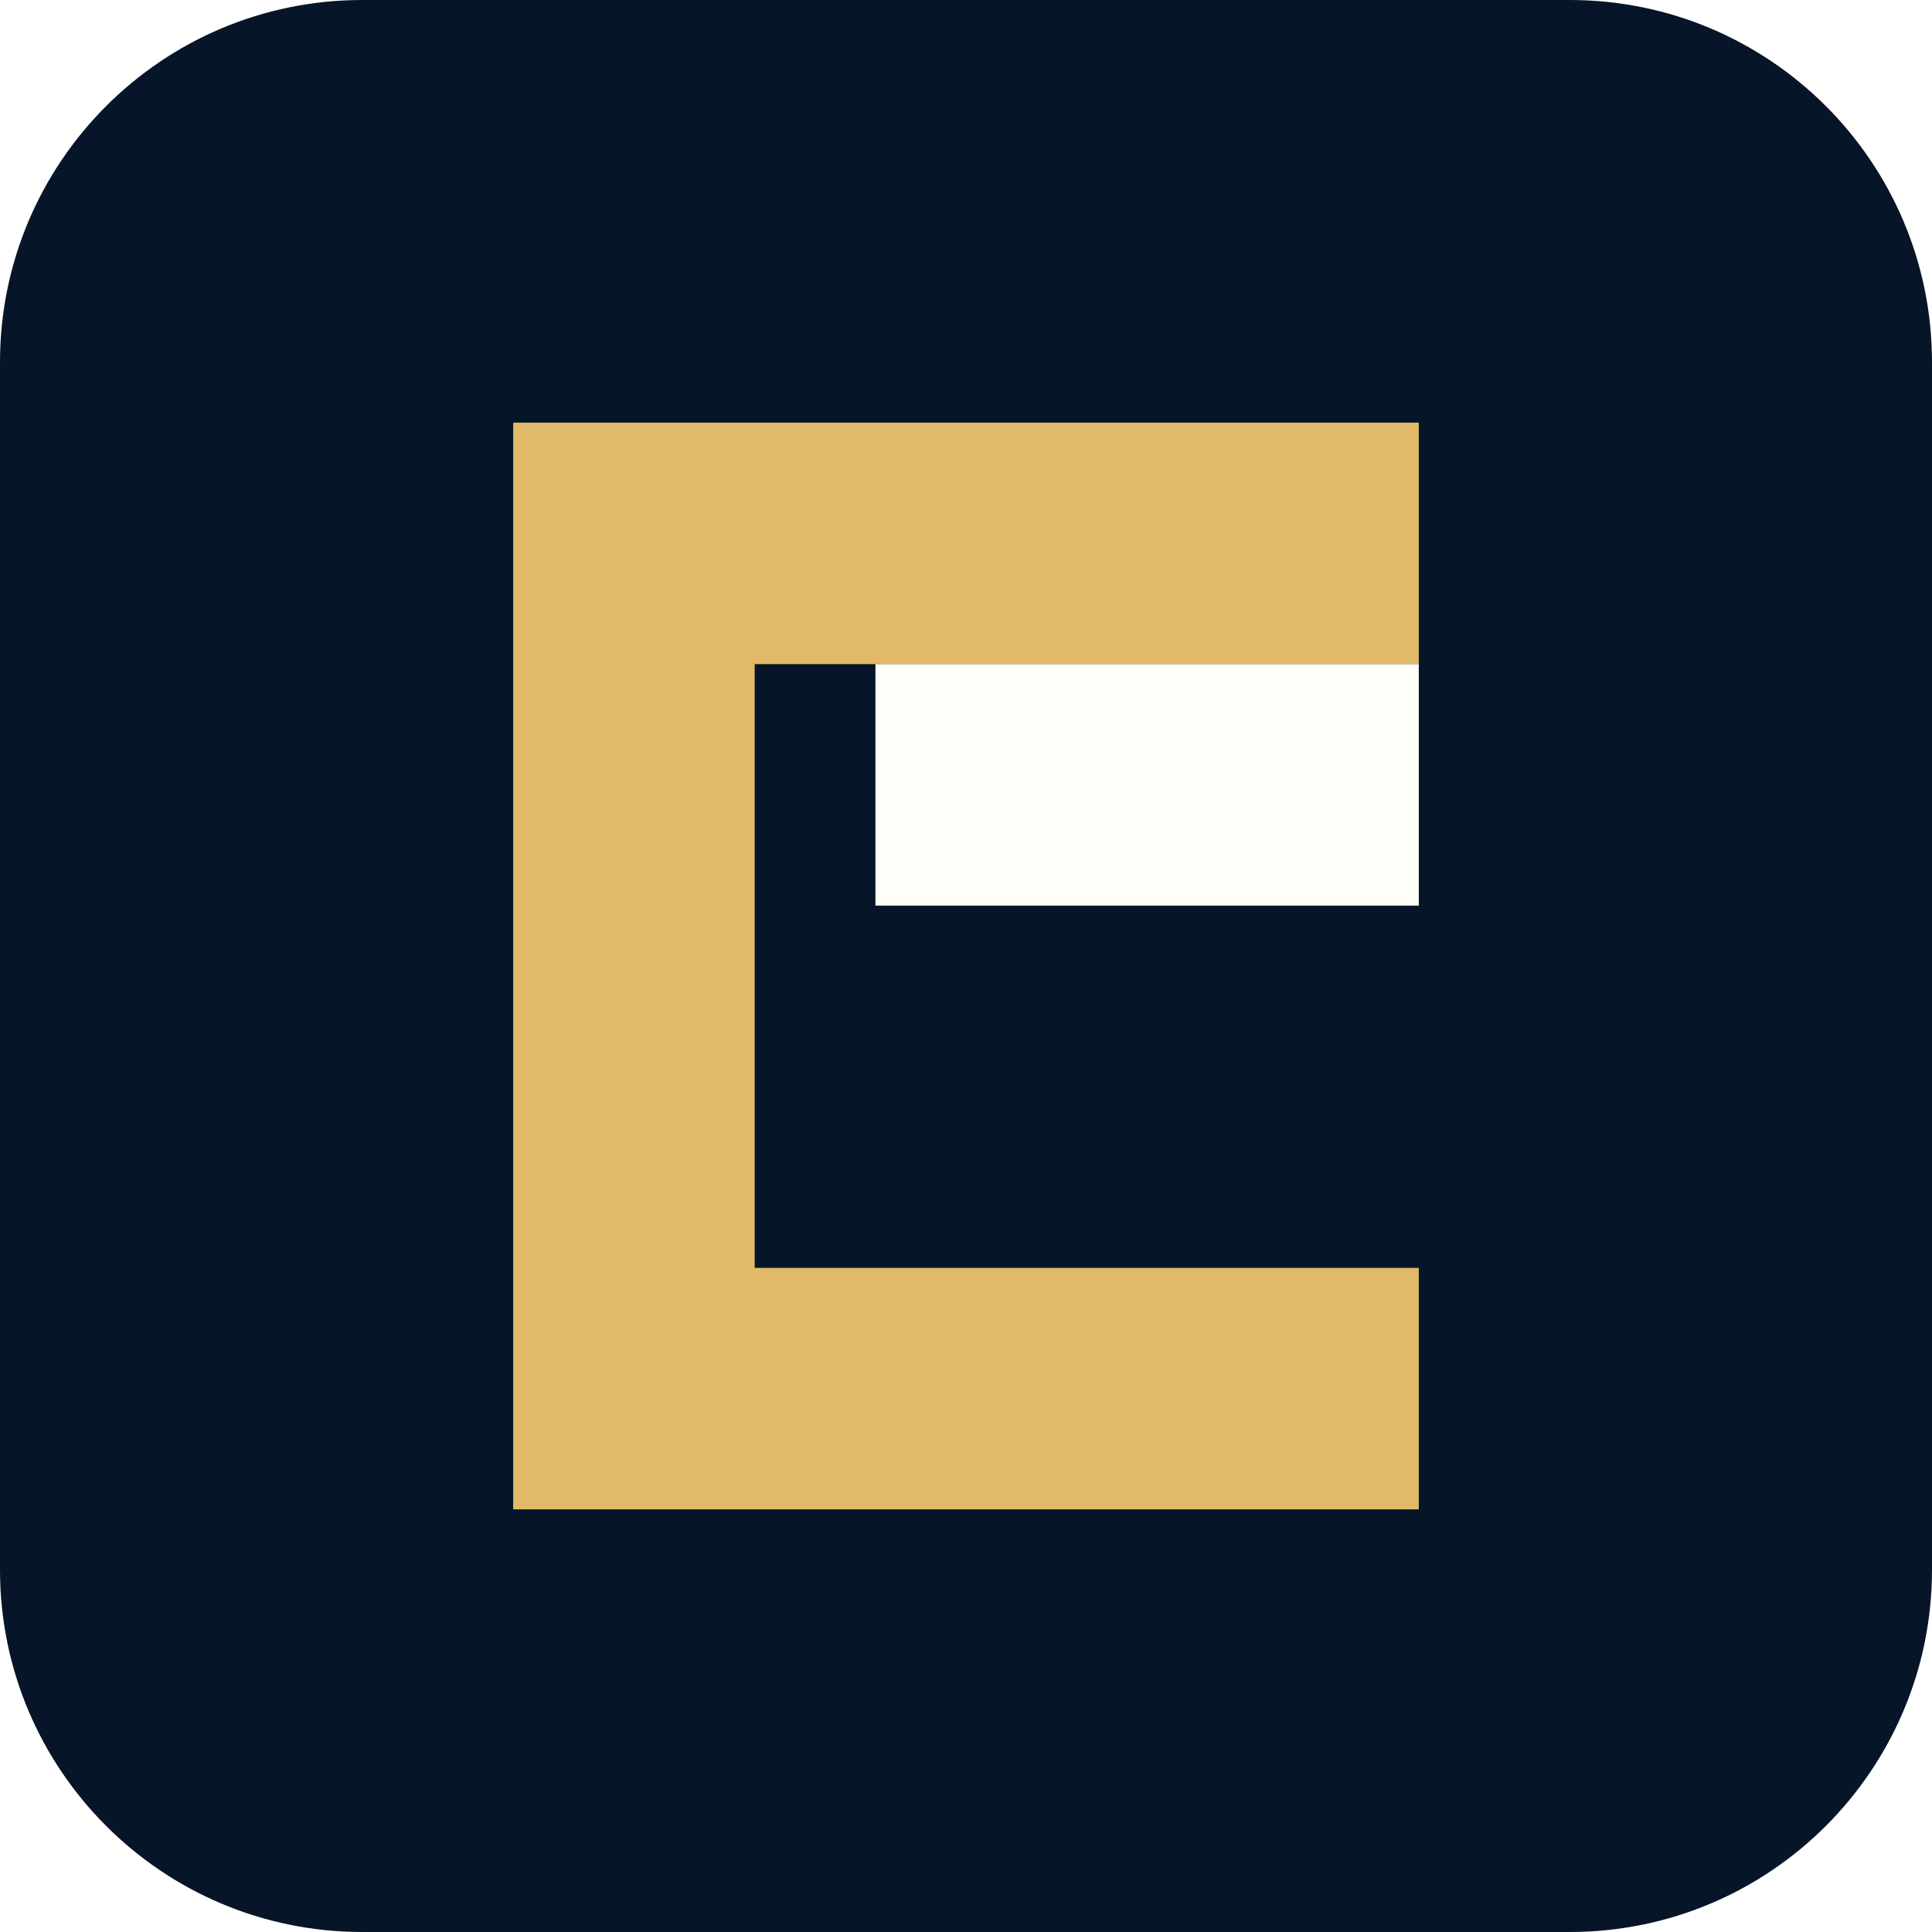
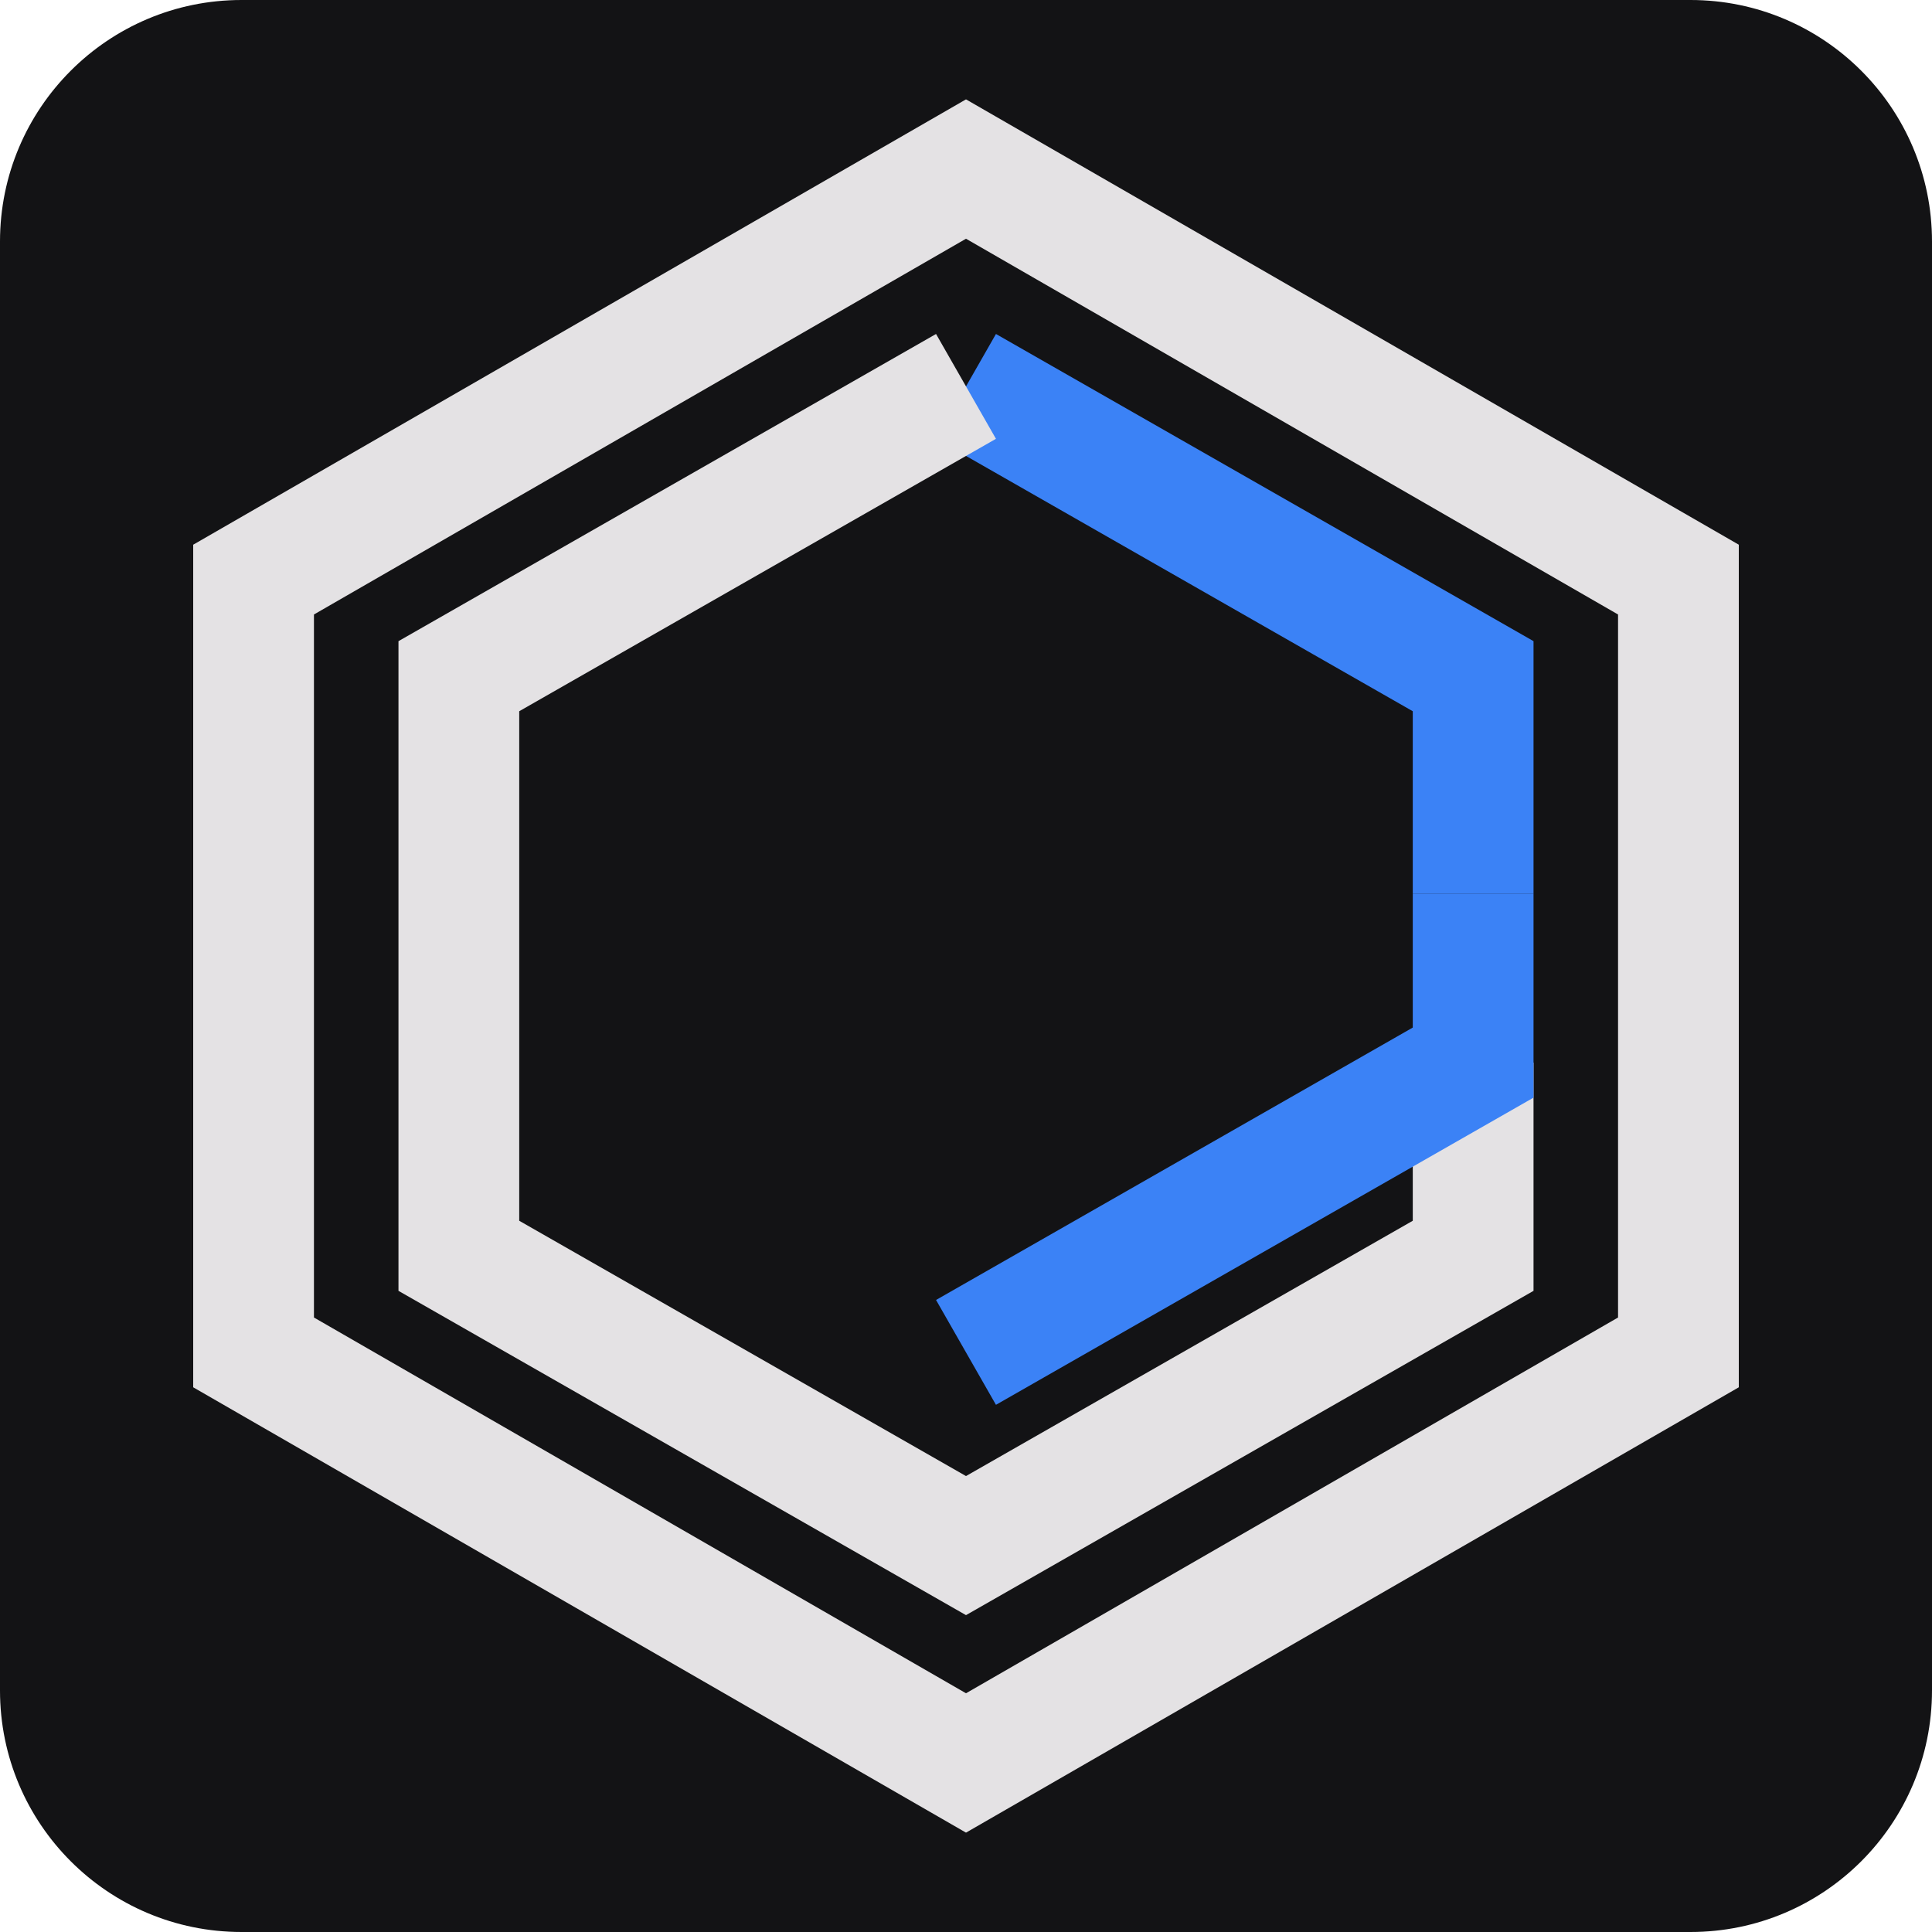
- <svg xmlns="http://www.w3.org/2000/svg" viewBox="0 0 64 64" role="img" aria-labelledby="title">
-   <rect width="64" height="64" rx="12" fill="#071528" />
-   <path d="M17 14h30v8H25v20h22v8H17z" fill="#e2b968" />
-   <path d="M29 22h18v8H29z" fill="#fffdf7" />
+ <svg xmlns="http://www.w3.org/2000/svg" viewBox="0 0 160 160" role="img" aria-labelledby="title desc">
+   <rect width="160" height="160" rx="20" fill="#131315" />
+   <path d="M80 14 139 48v64l-59 34-59-34V48Z" fill="none" stroke="#E4E2E4" stroke-width="10" stroke-linejoin="miter" />
+   <path d="M80 32 122 56v18" fill="none" stroke="#3B82F6" stroke-width="10" stroke-linejoin="miter" />
+   <path d="M122 88v16l-42 24-42-24V56l42-24" fill="none" stroke="#E4E2E4" stroke-width="10" stroke-linejoin="miter" />
+   <path d="M122 74v14l-42 24" fill="none" stroke="#3B82F6" stroke-width="10" stroke-linejoin="miter" />
</svg>
